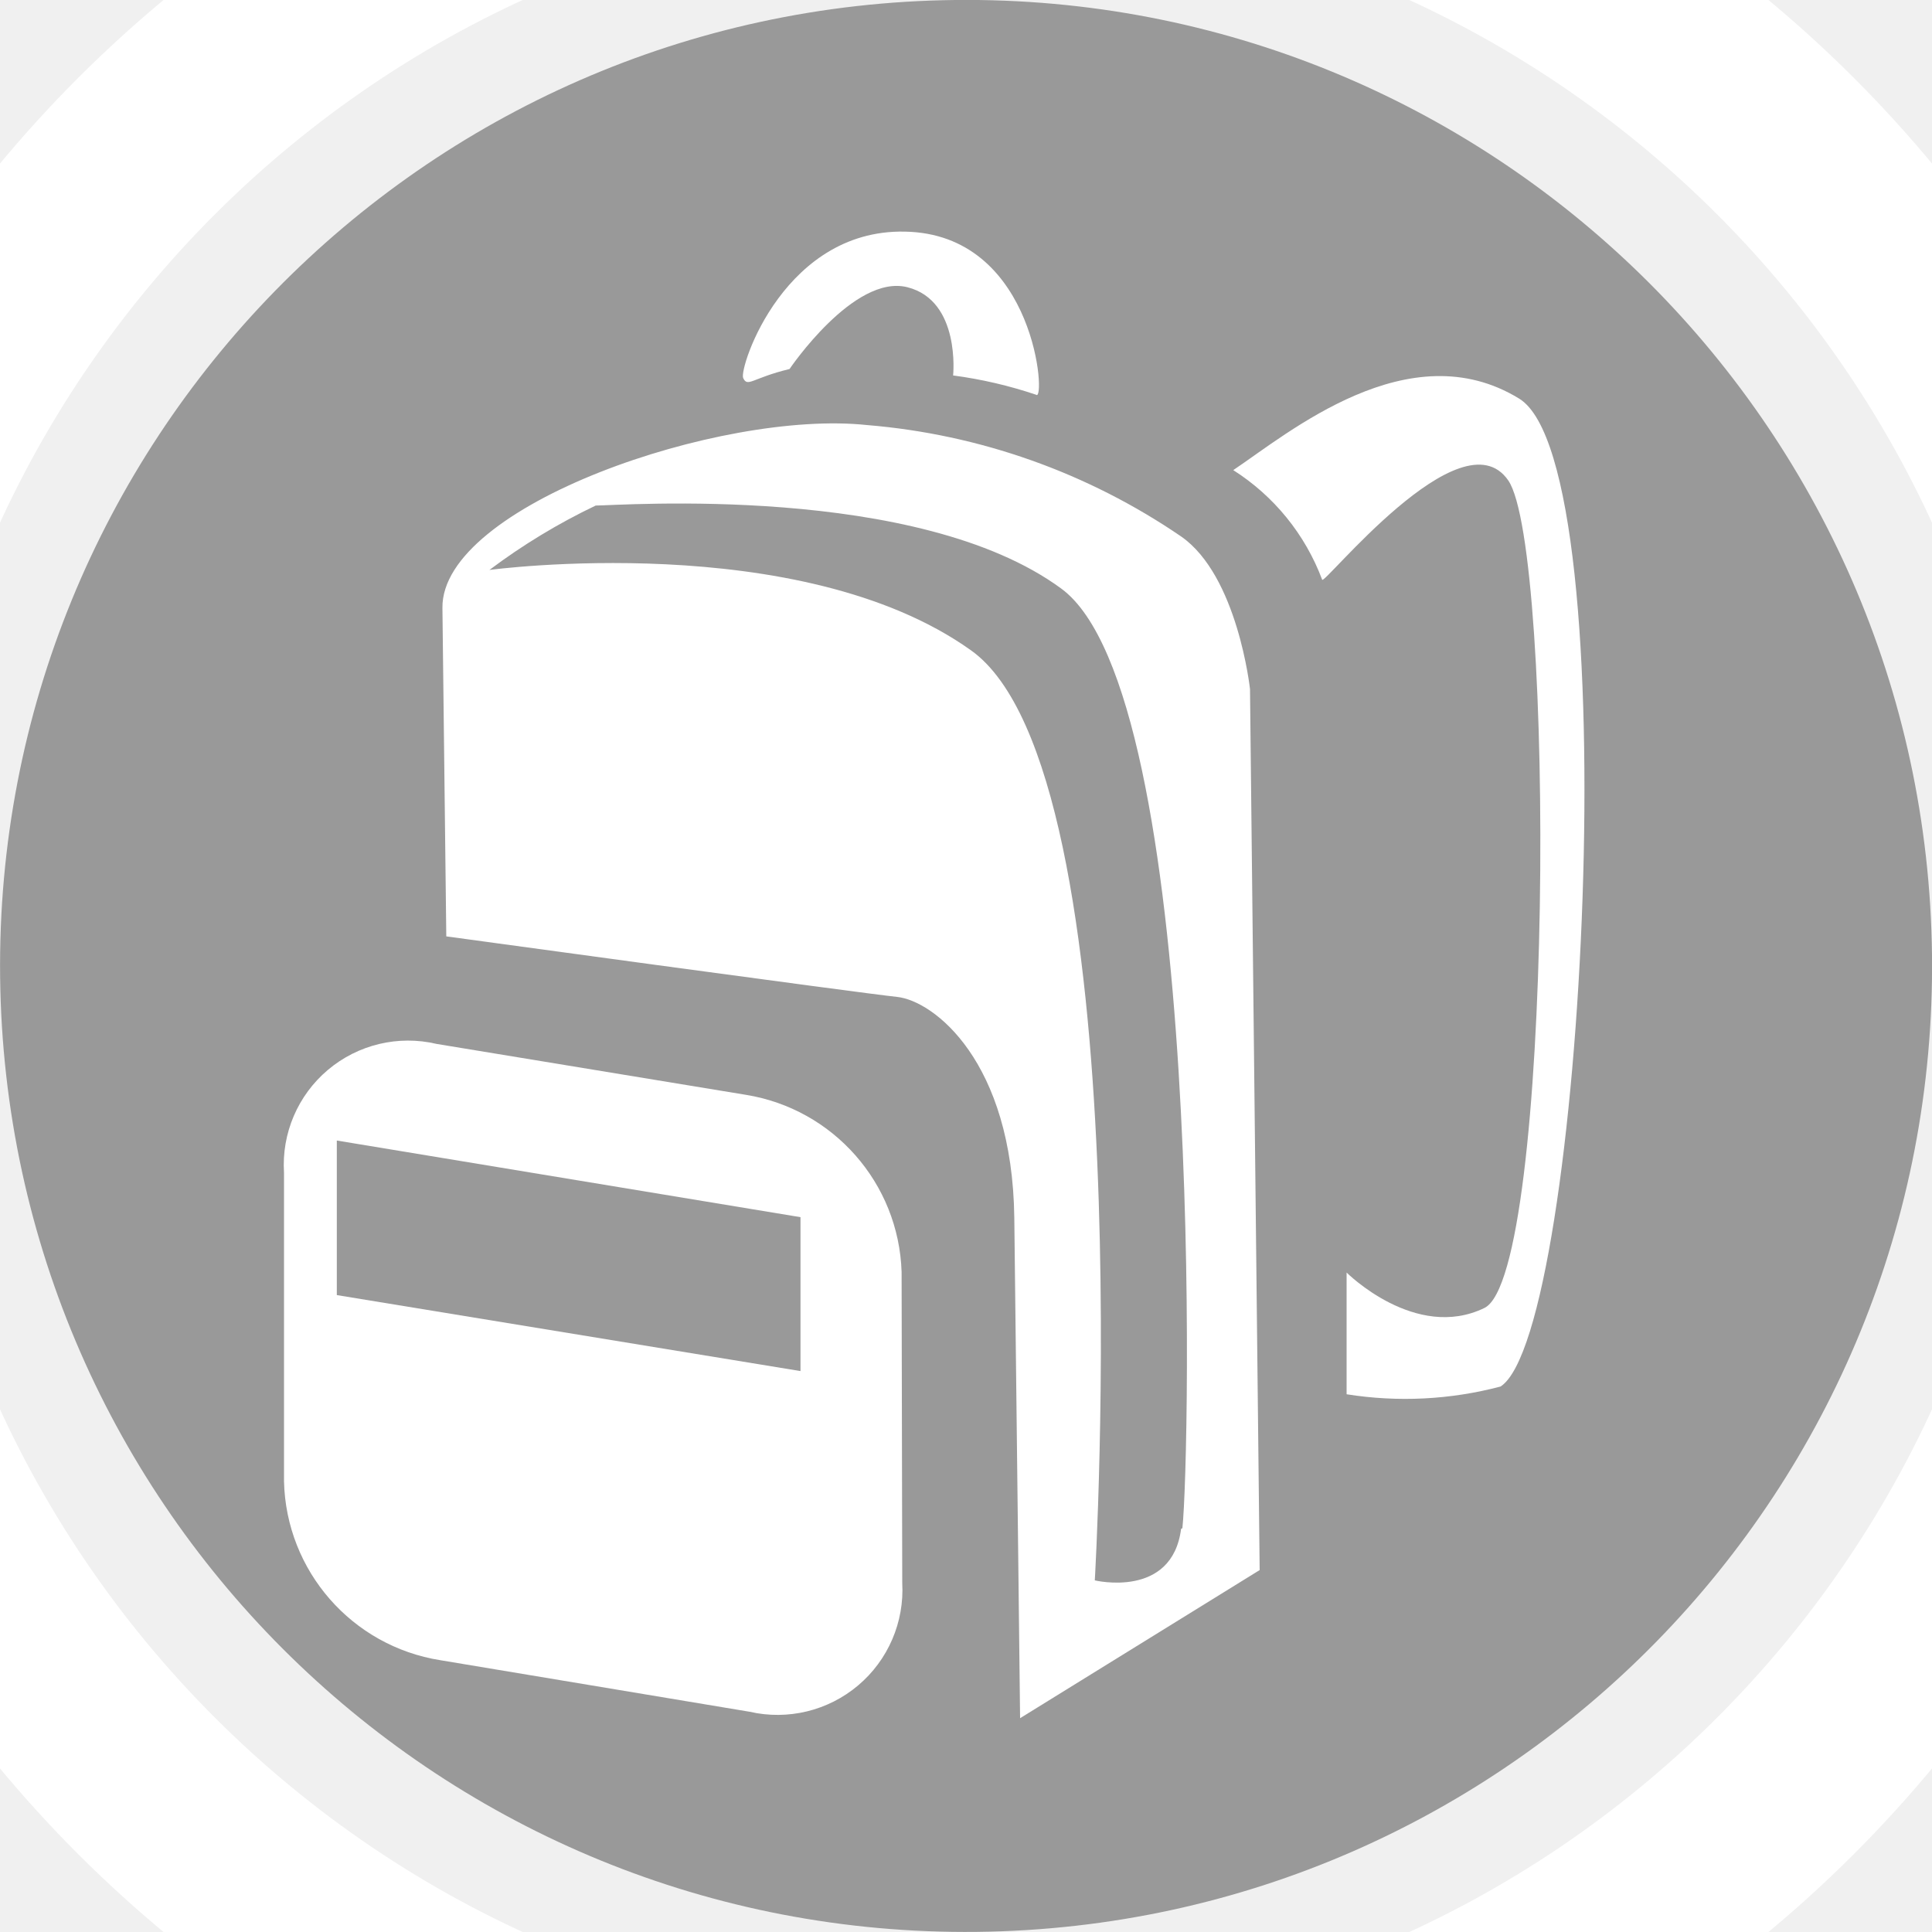
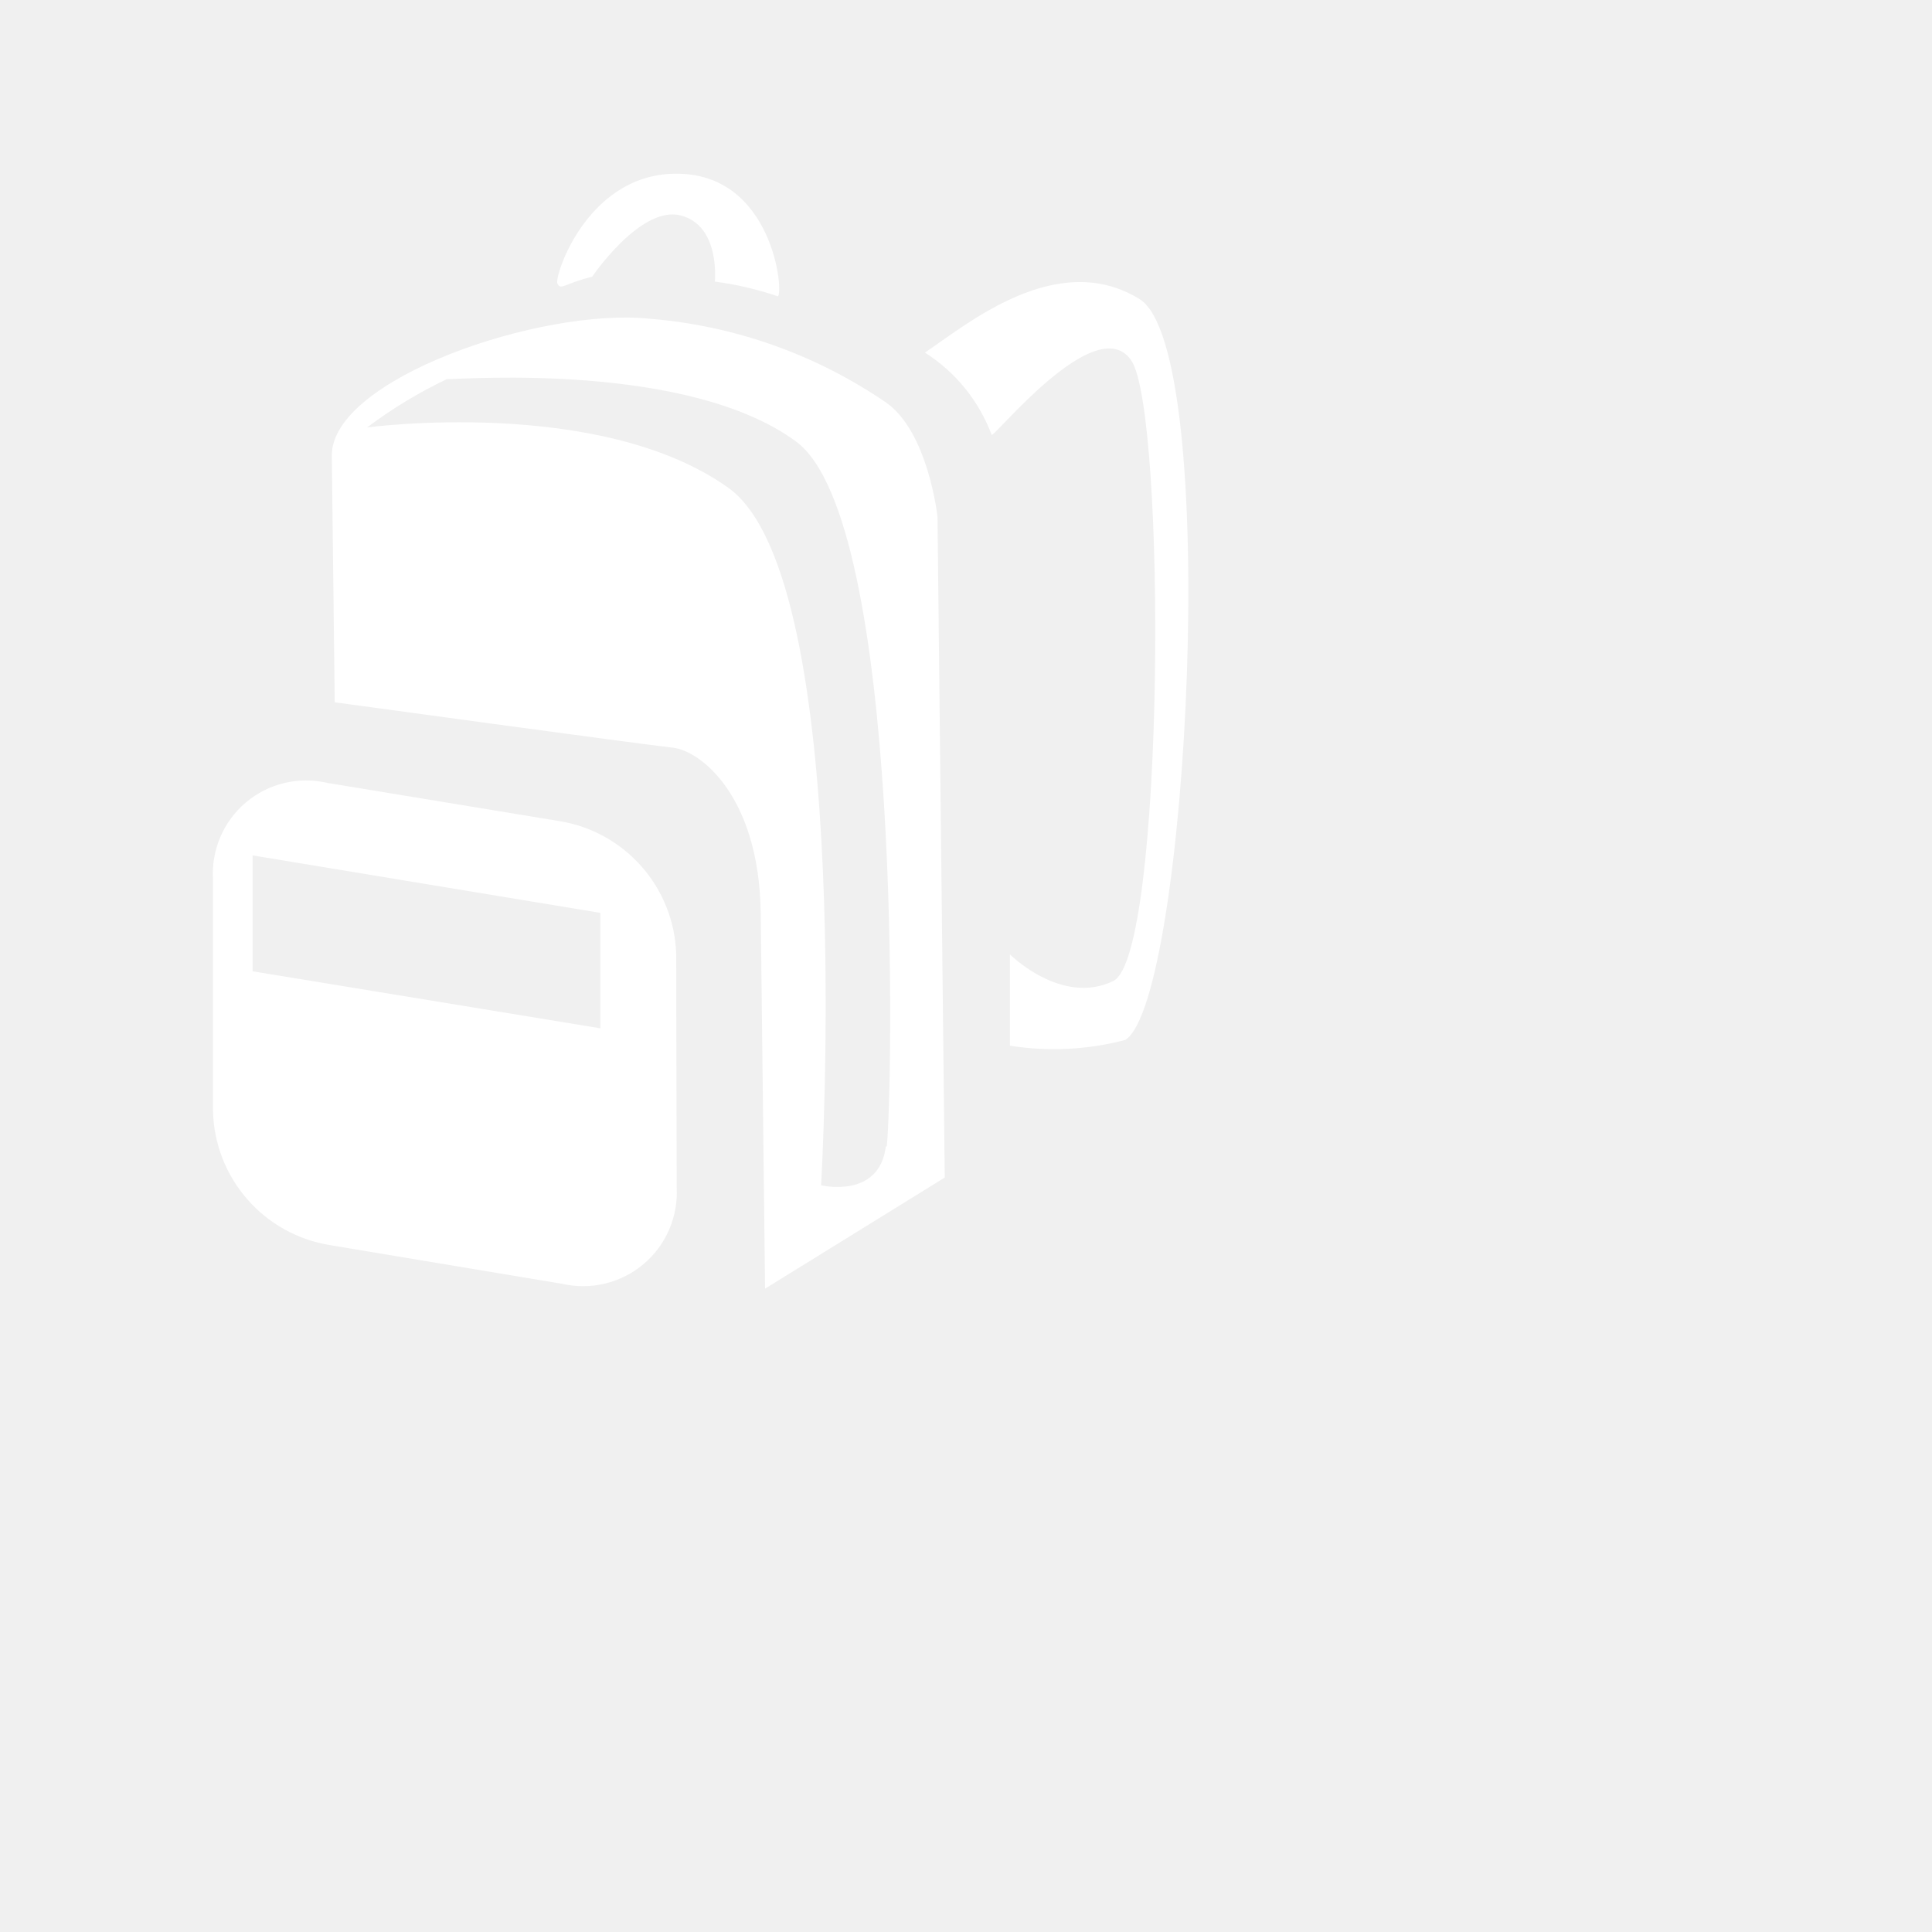
- <svg xmlns="http://www.w3.org/2000/svg" viewBox="0 0 30 30">
-   <path class="roadmap-background-circle" d="M30 14.83A15 15 0 1 1 14.83 0 15 15 0 0 1 30 14.83" fill="#999" />
-   <g transform="rotate(-90 15 15)">
-     <circle class="circle-bg" stroke="#fff" fill="none" stroke-width="3" cx="15" cy="15" r="18" />
-     <circle class="roadmap-circle-progress" stroke="#fff" fill="none" stroke-width="3" stroke-dasharray="113.097" stroke-dashoffset="113.097" cx="15" cy="15" r="18" />
-   </g>
+ <svg xmlns="http://www.w3.org/2000/svg" viewBox="0 0 40 40">
  <path d="m11.58 17-4.8-.79a1.93 1.93 0 0 0-2.37 2V23a2.88 2.88 0 0 0 2.43 2.78l4.8.8a1.94 1.94 0 0 0 2.37-2L14 19.75A2.88 2.88 0 0 0 11.58 17m.85 4.29-7.2-1.18v-2.4l7.2 1.19Z" fill="#fff" />
  <path d="M18.34 8.33a10.11 10.11 0 0 0-4.88-1.73c-2.26-.24-6.61 1.25-6.59 2.84l.06 5.1s6.43.88 7 .94 1.79 1 1.82 3.43l.09 7.77 3.72-2.3-.15-13.68s-.19-1.76-1.07-2.37m0 15.41c-.14 1.09-1.34.8-1.34.8S17.74 12 15.08 10.1 7.6 8.85 7.6 8.85a9.7 9.7 0 0 1 1.65-1c.37 0 5-.35 7.23 1.29s2 13.49 1.88 14.59M12.26 5.73s1-1.48 1.83-1.27.71 1.37.71 1.37a6.82 6.82 0 0 1 1.29.3c.15.12 0-2.42-1.95-2.53s-2.67 2.12-2.6 2.27.14 0 .72-.14M19.15 7.3A3.45 3.45 0 0 1 20.53 9c0 .13 2.16-2.6 2.89-1.54s.7 12.33-.37 12.85-2.14-.55-2.14-.55v1.89a5.8 5.8 0 0 0 2.39-.12c1.3-.83 2-14.29.29-15.34S20 6.73 19.15 7.3" fill="#fff" />
</svg>
